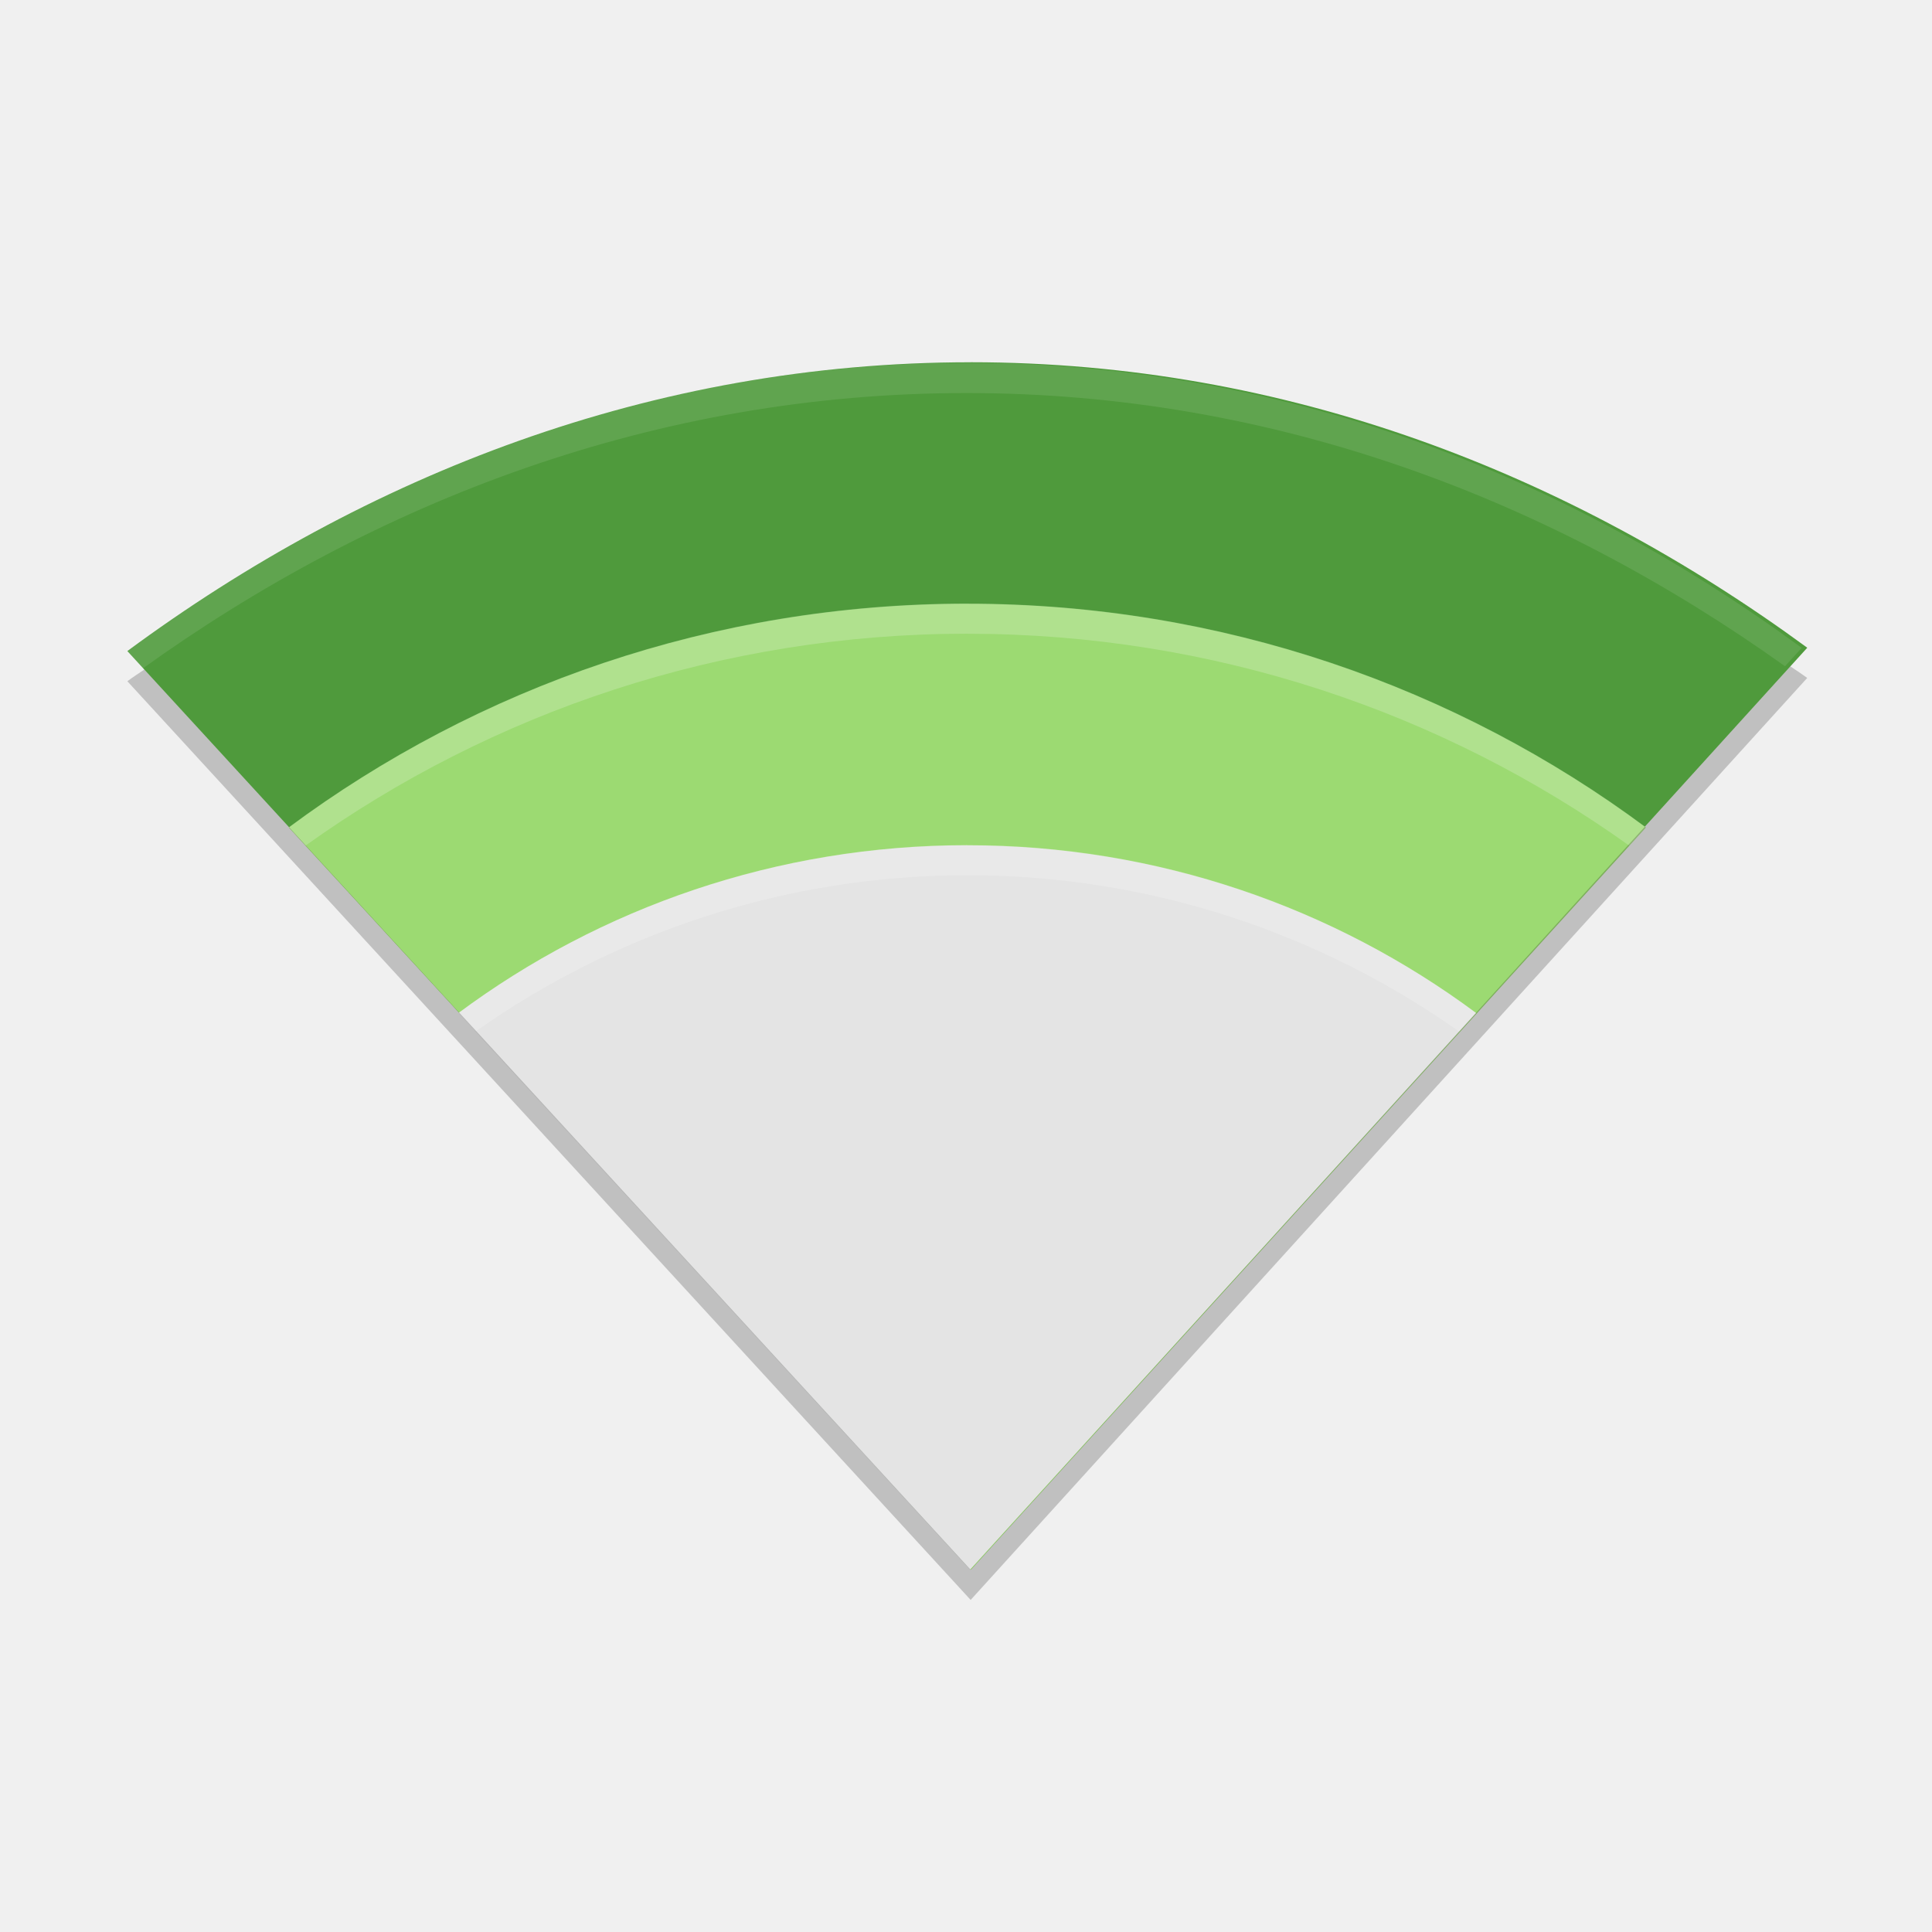
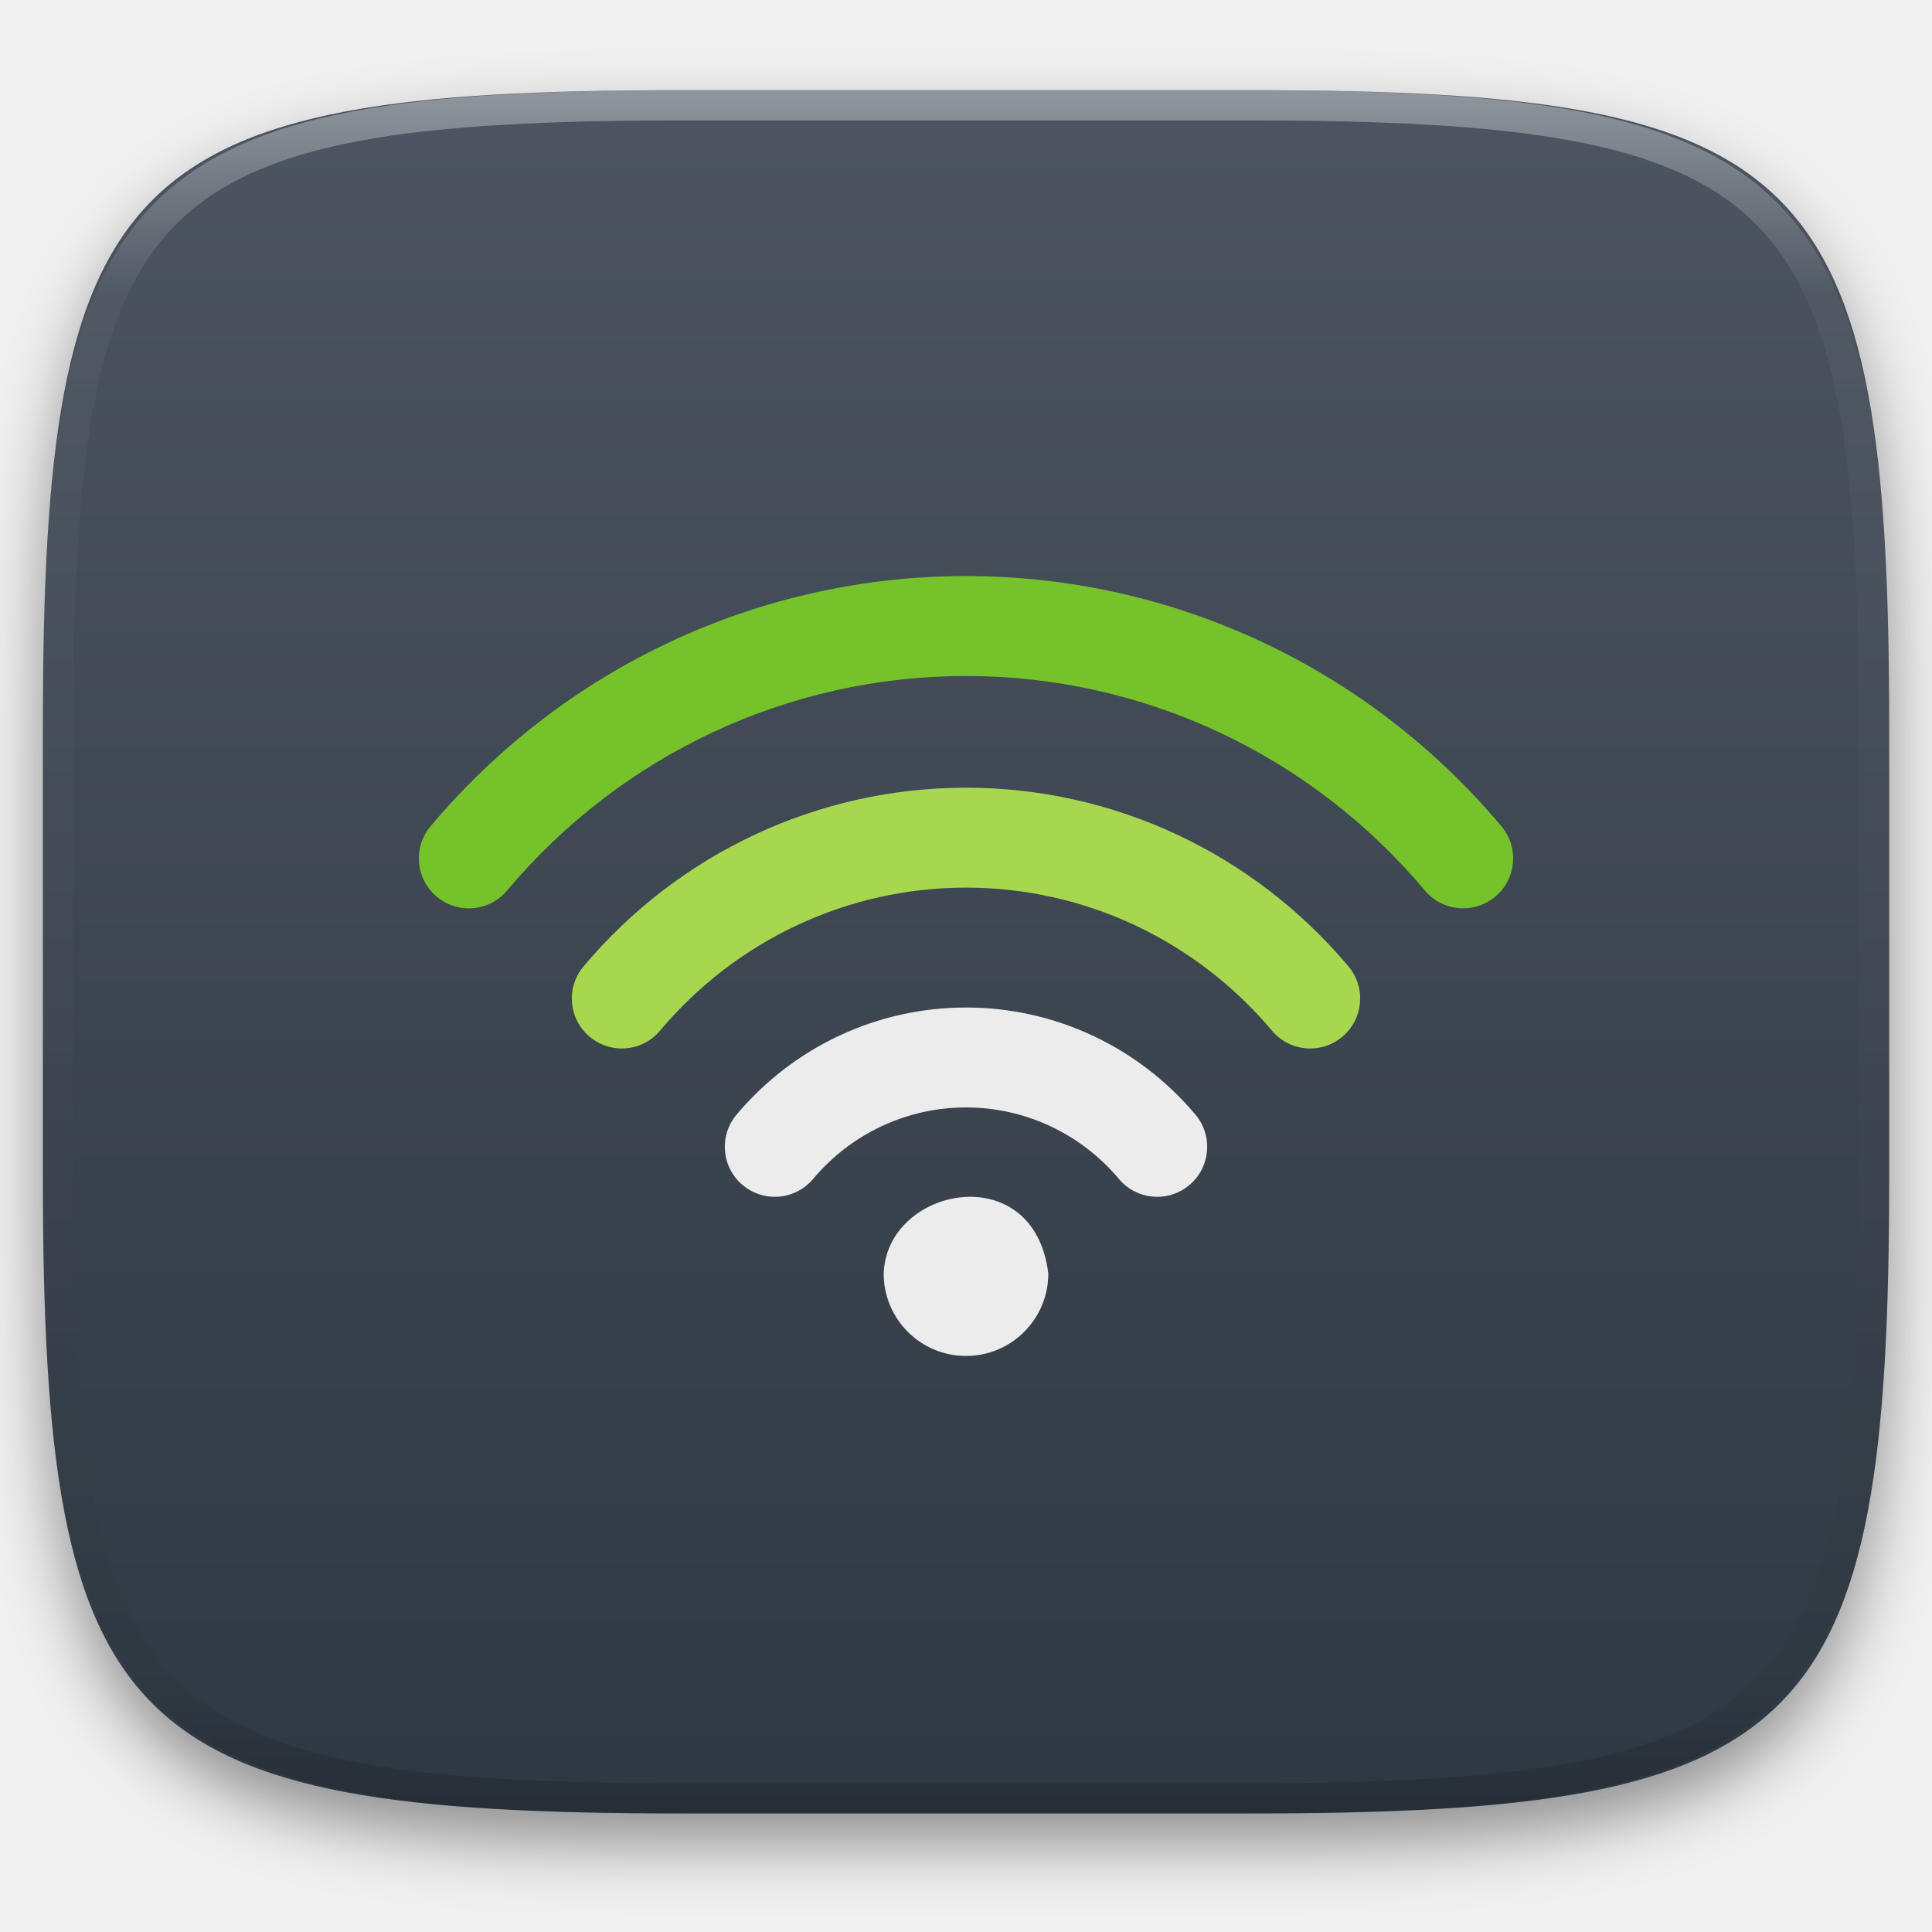
- <svg xmlns="http://www.w3.org/2000/svg" width="64" height="64" version="1">
-   <path style="fill:#4f9a3c" d="m 32.151,12.001 c -10.554,0 -20.053,3.75 -27.933,9.566 L 32.151,52 59.868,21.457 c -7.848,-5.751 -17.243,-9.457 -27.717,-9.457 z" />
-   <path style="fill:#9cda72" d="m 32.044,20 c -8.407,0 -16.21,2.756 -22.478,7.412 L 32.162,52 54.522,27.412 C 48.256,22.757 40.452,20.001 32.044,20.001 Z" />
-   <path style="fill:#e4e4e4" d="m 32.044,28 c -6.305,0 -12.158,2.067 -16.857,5.558 L 32.132,52 48.901,33.56 C 44.201,30.069 38.349,28.002 32.044,28.002 Z" />
-   <path style="opacity:0.1;fill:#ffffff" d="M 32.014 12.02 C 21.48 12.02 11.996 15.764 4.131 21.568 L 4.686 22.174 C 12.441 16.599 21.724 13.02 32.014 13.02 L 32.016 13.02 C 42.225 13.02 51.408 16.557 59.131 22.07 L 59.684 21.461 C 51.848 15.721 42.468 12.02 32.016 12.02 L 32.014 12.02 z" />
-   <path style="opacity:0.2;fill:#ffffff" d="M 32.047 19.992 C 23.64 19.992 15.833 22.75 9.566 27.406 L 10.123 28.01 C 16.293 23.597 23.885 20.992 32.047 20.992 L 32.049 20.994 C 40.212 20.994 47.802 23.6 53.973 28.014 L 54.525 27.406 C 48.26 22.75 40.455 19.994 32.049 19.994 L 32.047 19.992 z" />
-   <path style="opacity:0.2;fill:#ffffff" d="M 32.047 27.992 C 25.741 27.992 19.888 30.062 15.188 33.555 L 15.752 34.168 C 20.354 30.919 25.987 28.992 32.047 28.992 C 38.109 28.992 43.737 30.921 48.34 34.172 L 48.9 33.555 C 44.2 30.062 38.352 27.992 32.047 27.992 z" />
-   <path style="opacity:0.2" d="M 59.307,22.074 32.154,52 4.781,22.18 c -0.189,0.127 -0.38,0.252 -0.562,0.387 L 32.154,53 59.867,22.457 c -0.182,-0.133 -0.372,-0.257 -0.561,-0.383 z" />
+ <svg xmlns="http://www.w3.org/2000/svg" style="isolation:isolate" viewBox="0 0 256 256" width="256" height="256">
+   <defs>
+     <clipPath id="_clipPath_KcZ3vqtoerF122cWJHtPQM9H9R1U75Be">
+       <rect width="256" height="256" />
+     </clipPath>
+   </defs>
+   <g clip-path="url(#_clipPath_KcZ3vqtoerF122cWJHtPQM9H9R1U75Be)">
+     <defs>
+       <filter id="lQpyf559Bkk3hVRBYpfDtvoHDtNs8jxI" x="-200%" y="-200%" width="400%" height="400%" filterUnits="objectBoundingBox" color-interpolation-filters="sRGB">
+         <feGaussianBlur in="SourceGraphic" stdDeviation="4.294" />
+         <feOffset dx="0" dy="4" result="pf_100_offsetBlur" />
+         <feFlood flood-color="#000000" flood-opacity="0.4" />
+         <feComposite in2="pf_100_offsetBlur" operator="in" result="pf_100_dropShadow" />
+         <feBlend in="SourceGraphic" in2="pf_100_dropShadow" mode="normal" />
+       </filter>
+     </defs>
+     <g filter="url(#lQpyf559Bkk3hVRBYpfDtvoHDtNs8jxI)">
+       <linearGradient id="_lgradient_130" x1="0" y1="0" x2="-1.8369701987210297e-16" y2="1" gradientTransform="matrix(244.648,0,0,228.338,5.68,11.95)" gradientUnits="userSpaceOnUse">
+         <stop offset="0%" stop-opacity="1" style="stop-color:rgb(76,85,97)" />
+         <stop offset="100%" stop-opacity="1" style="stop-color:rgb(46,56,66)" />
+       </linearGradient>
+       <path d=" M 165.689 11.95 C 239.745 11.95 250.328 22.507 250.328 96.494 L 250.328 155.745 C 250.328 229.731 239.745 240.288 165.689 240.288 L 90.319 240.288 C 16.264 240.288 5.68 229.731 5.68 155.745 L 5.68 96.494 C 5.68 22.507 16.264 11.95 90.319 11.95 L 165.689 11.95 Z " id="shape" fill="url(#_lgradient_130)" />
+     </g>
+     <g opacity="0.4">
+       <linearGradient id="_lgradient_131" x1="0.517" y1="0" x2="0.517" y2="1" gradientTransform="matrix(244.65,0,0,228.34,5.68,11.95)" gradientUnits="userSpaceOnUse">
+         <stop offset="0%" stop-opacity="1" style="stop-color:rgb(255,255,255)" />
+         <stop offset="12.5%" stop-opacity="0.098" style="stop-color:rgb(255,255,255)" />
+         <stop offset="92.5%" stop-opacity="0.098" style="stop-color:rgb(0,0,0)" />
+         <stop offset="100%" stop-opacity="0.498" style="stop-color:rgb(0,0,0)" />
+       </linearGradient>
+       <path d=" M 165.068 11.951 C 169.396 11.941 173.724 11.991 178.052 12.089 C 181.927 12.167 185.803 12.315 189.678 12.541 C 193.131 12.737 196.583 13.022 200.026 13.395 C 203.085 13.73 206.144 14.181 209.174 14.741 C 211.889 15.243 214.574 15.881 217.22 16.657 C 219.62 17.355 221.971 18.219 224.243 19.241 C 226.358 20.184 228.384 21.304 230.302 22.591 C 232.142 23.829 233.863 25.244 235.437 26.806 C 237.001 28.378 238.417 30.088 239.656 31.925 C 240.945 33.841 242.066 35.865 243.02 37.967 C 244.043 40.247 244.909 42.585 245.617 44.972 C 246.394 47.615 247.034 50.297 247.535 53.009 C 248.096 56.035 248.548 59.081 248.883 62.136 C 249.257 65.575 249.542 69.014 249.739 72.462 C 249.965 76.323 250.112 80.194 250.201 84.055 C 250.289 88.378 250.339 92.701 250.329 97.014 L 250.329 155.226 C 250.339 159.549 250.289 163.862 250.201 168.185 C 250.112 172.056 249.965 175.917 249.739 179.778 C 249.542 183.226 249.257 186.675 248.883 190.104 C 248.548 193.159 248.096 196.215 247.535 199.241 C 247.034 201.943 246.394 204.625 245.617 207.268 C 244.909 209.655 244.043 212.003 243.02 214.273 C 242.066 216.385 240.945 218.399 239.656 220.315 C 238.417 222.152 237.001 223.872 235.437 225.434 C 233.863 226.996 232.142 228.411 230.302 229.649 C 228.384 230.936 226.358 232.056 224.243 232.999 C 221.971 234.021 219.62 234.885 217.22 235.593 C 214.574 236.369 211.889 237.007 209.174 237.499 C 206.144 238.068 203.085 238.51 200.026 238.845 C 196.583 239.218 193.131 239.503 189.678 239.699 C 185.803 239.925 181.927 240.073 178.052 240.161 C 173.724 240.249 169.396 240.299 165.068 240.289 L 90.942 240.289 C 86.614 240.299 82.286 240.249 77.958 240.161 C 74.083 240.073 70.207 239.925 66.332 239.699 C 62.879 239.503 59.427 239.218 55.984 238.845 C 52.925 238.51 49.866 238.068 46.836 237.499 C 44.121 237.007 41.436 236.369 38.79 235.593 C 36.39 234.885 34.039 234.021 31.767 232.999 C 29.652 232.056 27.626 230.936 25.708 229.649 C 23.868 228.411 22.147 226.996 20.573 225.434 C 19.009 223.872 17.593 222.152 16.354 220.315 C 15.065 218.399 13.944 216.385 12.99 214.273 C 11.967 212.003 11.101 209.655 10.393 207.268 C 9.616 204.625 8.976 201.943 8.475 199.241 C 7.914 196.215 7.462 193.159 7.127 190.104 C 6.753 186.675 6.468 183.226 6.271 179.778 C 6.045 175.917 5.898 172.056 5.809 168.185 C 5.721 163.862 5.671 159.549 5.681 155.226 L 5.681 97.014 C 5.671 92.701 5.721 88.378 5.809 84.055 C 5.898 80.194 6.045 76.323 6.271 72.462 C 6.468 69.014 6.753 65.575 7.127 62.136 C 7.462 59.081 7.914 56.035 8.475 53.009 C 8.976 50.297 9.616 47.615 10.393 44.972 C 11.101 42.585 11.967 40.247 12.99 37.967 C 13.944 35.865 15.065 33.841 16.354 31.925 C 17.593 30.088 19.009 28.378 20.573 26.806 C 22.147 25.244 23.868 23.829 25.708 22.591 C 27.626 21.304 29.652 20.184 31.767 19.241 C 34.039 18.219 36.39 17.355 38.79 16.657 C 41.436 15.881 44.121 15.243 46.836 14.741 C 49.866 14.181 52.925 13.73 55.984 13.395 C 59.427 13.022 62.879 12.737 66.332 12.541 C 70.207 12.315 74.083 12.167 77.958 12.089 C 82.286 11.991 86.614 11.941 90.942 11.951 L 165.068 11.951 Z  M 165.078 15.96 C 169.376 15.95 173.675 15.999 177.973 16.087 C 181.8 16.176 185.626 16.323 189.452 16.539 C 192.836 16.736 196.219 17.011 199.583 17.384 C 202.554 17.699 205.515 18.131 208.446 18.681 C 211.023 19.153 213.58 19.762 216.099 20.499 C 218.322 21.147 220.495 21.953 222.6 22.896 C 224.509 23.751 226.338 24.763 228.069 25.922 C 229.692 27.013 231.207 28.26 232.594 29.646 C 233.981 31.031 235.23 32.544 236.332 34.165 C 237.492 35.894 238.506 37.712 239.361 39.608 C 240.306 41.72 241.112 43.892 241.761 46.102 C 242.509 48.617 243.109 51.162 243.591 53.736 C 244.132 56.664 244.565 59.611 244.889 62.578 C 245.263 65.938 245.539 69.308 245.735 72.688 C 245.952 76.51 246.109 80.322 246.188 84.144 C 246.276 88.437 246.325 92.721 246.325 97.014 C 246.325 97.014 246.325 97.014 246.325 97.014 L 246.325 155.226 C 246.325 155.226 246.325 155.226 246.325 155.226 C 246.325 159.519 246.276 163.803 246.188 168.096 C 246.109 171.918 245.952 175.74 245.735 179.552 C 245.539 182.932 245.263 186.302 244.889 189.672 C 244.565 192.629 244.132 195.576 243.591 198.504 C 243.109 201.078 242.509 203.623 241.761 206.138 C 241.112 208.358 240.306 210.52 239.361 212.632 C 238.506 214.528 237.492 216.356 236.332 218.075 C 235.23 219.706 233.981 221.219 232.594 222.604 C 231.207 223.98 229.692 225.227 228.069 226.318 C 226.338 227.477 224.509 228.489 222.6 229.344 C 220.495 230.297 218.322 231.093 216.099 231.741 C 213.58 232.478 211.023 233.087 208.446 233.559 C 205.515 234.109 202.554 234.541 199.583 234.865 C 196.219 235.229 192.836 235.514 189.452 235.701 C 185.626 235.917 181.8 236.074 177.973 236.153 C 173.675 236.251 169.376 236.29 165.078 236.29 C 165.078 236.29 165.078 236.29 165.068 236.29 L 90.942 236.29 C 90.932 236.29 90.932 236.29 90.932 236.29 C 86.634 236.29 82.335 236.251 78.037 236.153 C 74.21 236.074 70.384 235.917 66.558 235.701 C 63.174 235.514 59.791 235.229 56.427 234.865 C 53.456 234.541 50.495 234.109 47.564 233.559 C 44.987 233.087 42.43 232.478 39.911 231.741 C 37.688 231.093 35.515 230.297 33.41 229.344 C 31.501 228.489 29.672 227.477 27.941 226.318 C 26.318 225.227 24.803 223.98 23.416 222.604 C 22.029 221.219 20.78 219.706 19.678 218.075 C 18.518 216.356 17.504 214.528 16.649 212.632 C 15.704 210.52 14.898 208.358 14.249 206.138 C 13.501 203.623 12.901 201.078 12.419 198.504 C 11.878 195.576 11.445 192.629 11.121 189.672 C 10.747 186.302 10.472 182.932 10.275 179.552 C 10.058 175.74 9.901 171.918 9.822 168.096 C 9.734 163.803 9.685 159.519 9.685 155.226 C 9.685 155.226 9.685 155.226 9.685 155.226 L 9.685 97.014 C 9.685 97.014 9.685 97.014 9.685 97.014 C 9.685 92.721 9.734 88.437 9.822 84.144 C 9.901 80.322 10.058 76.51 10.275 72.688 C 10.472 69.308 10.747 65.938 11.121 62.578 C 11.445 59.611 11.878 56.664 12.419 53.736 C 12.901 51.162 13.501 48.617 14.249 46.102 C 14.898 43.892 15.704 41.72 16.649 39.608 C 17.504 37.712 18.518 35.894 19.678 34.165 C 20.78 32.544 22.029 31.031 23.416 29.646 C 24.803 28.26 26.318 27.013 27.941 25.922 C 29.672 24.763 31.501 23.751 33.41 22.896 C 35.515 21.953 37.688 21.147 39.911 20.499 C 42.43 19.762 44.987 19.153 47.564 18.681 C 50.495 18.131 53.456 17.699 56.427 17.384 C 59.791 17.011 63.174 16.736 66.558 16.539 C 70.384 16.323 74.21 16.176 78.037 16.087 C 82.335 15.999 86.634 15.95 90.932 15.96 C 90.932 15.96 90.932 15.96 90.942 15.96 L 165.068 15.96 C 165.078 15.96 165.078 15.96 165.078 15.96 Z " fill-rule="evenodd" id="highlight" fill="url(#_lgradient_131)" />
+     </g>
+     <g id="Group">
+       <path d=" M 128 133.5 C 116.259 133.5 105.176 138.677 97.593 147.703 C 95.241 150.502 95.603 154.677 98.406 157.03 C 99.646 158.071 101.155 158.583 102.66 158.583 C 104.549 158.583 106.425 157.78 107.732 156.222 C 112.795 150.197 120.183 146.741 128 146.741 C 135.817 146.741 143.206 150.197 148.268 156.222 C 149.579 157.784 151.455 158.583 153.34 158.583 C 154.845 158.583 156.354 158.076 157.595 157.03 C 160.397 154.677 160.759 150.501 158.407 147.703 C 150.824 138.677 139.741 133.5 128 133.5 L 128 133.5 Z " id="Path" fill="rgb(236,236,236)" />
+       <path d=" M 127.998 104.374 C 108.44 104.374 89.973 113.003 77.323 128.05 C 74.97 130.848 75.332 135.023 78.135 137.376 C 79.375 138.417 80.885 138.93 82.39 138.93 C 84.279 138.93 86.155 138.126 87.461 136.568 C 97.582 124.523 112.36 117.615 127.998 117.615 C 143.636 117.615 158.413 124.523 168.539 136.568 C 169.85 138.131 171.725 138.93 173.61 138.93 C 175.115 138.93 176.625 138.422 177.865 137.376 C 180.668 135.023 181.03 130.844 178.677 128.05 C 166.023 113.003 147.555 104.374 127.998 104.374 L 127.998 104.374 Z " id="Path" fill="rgb(166,215,79)" />
+       <path d=" M 198.947 109.483 C 181.239 88.411 155.379 76.33 128 76.33 C 100.621 76.33 74.765 88.411 57.052 109.483 C 54.7 112.281 55.062 116.456 57.864 118.809 C 59.105 119.851 60.61 120.363 62.115 120.363 C 64.004 120.363 65.88 119.559 67.191 118.001 C 82.374 99.936 104.54 89.572 128 89.572 C 151.459 89.572 173.625 99.936 188.809 117.997 C 190.12 119.555 191.995 120.359 193.885 120.359 C 195.39 120.359 196.899 119.851 198.139 118.805 C 200.938 116.456 201.3 112.277 198.947 109.483 L 198.947 109.483 Z " id="Path" fill="rgb(118,194,43)" />
+       <path d=" M 117.095 168.765 C 117.095 174.784 121.981 179.67 128 179.67 C 134.019 179.67 138.905 174.784 138.905 168.765 C 137.062 153.287 117.446 157.234 117.095 168.765 L 117.095 168.765 Z " id="Path" fill="rgb(236,236,236)" />
+     </g>
+   </g>
</svg>
